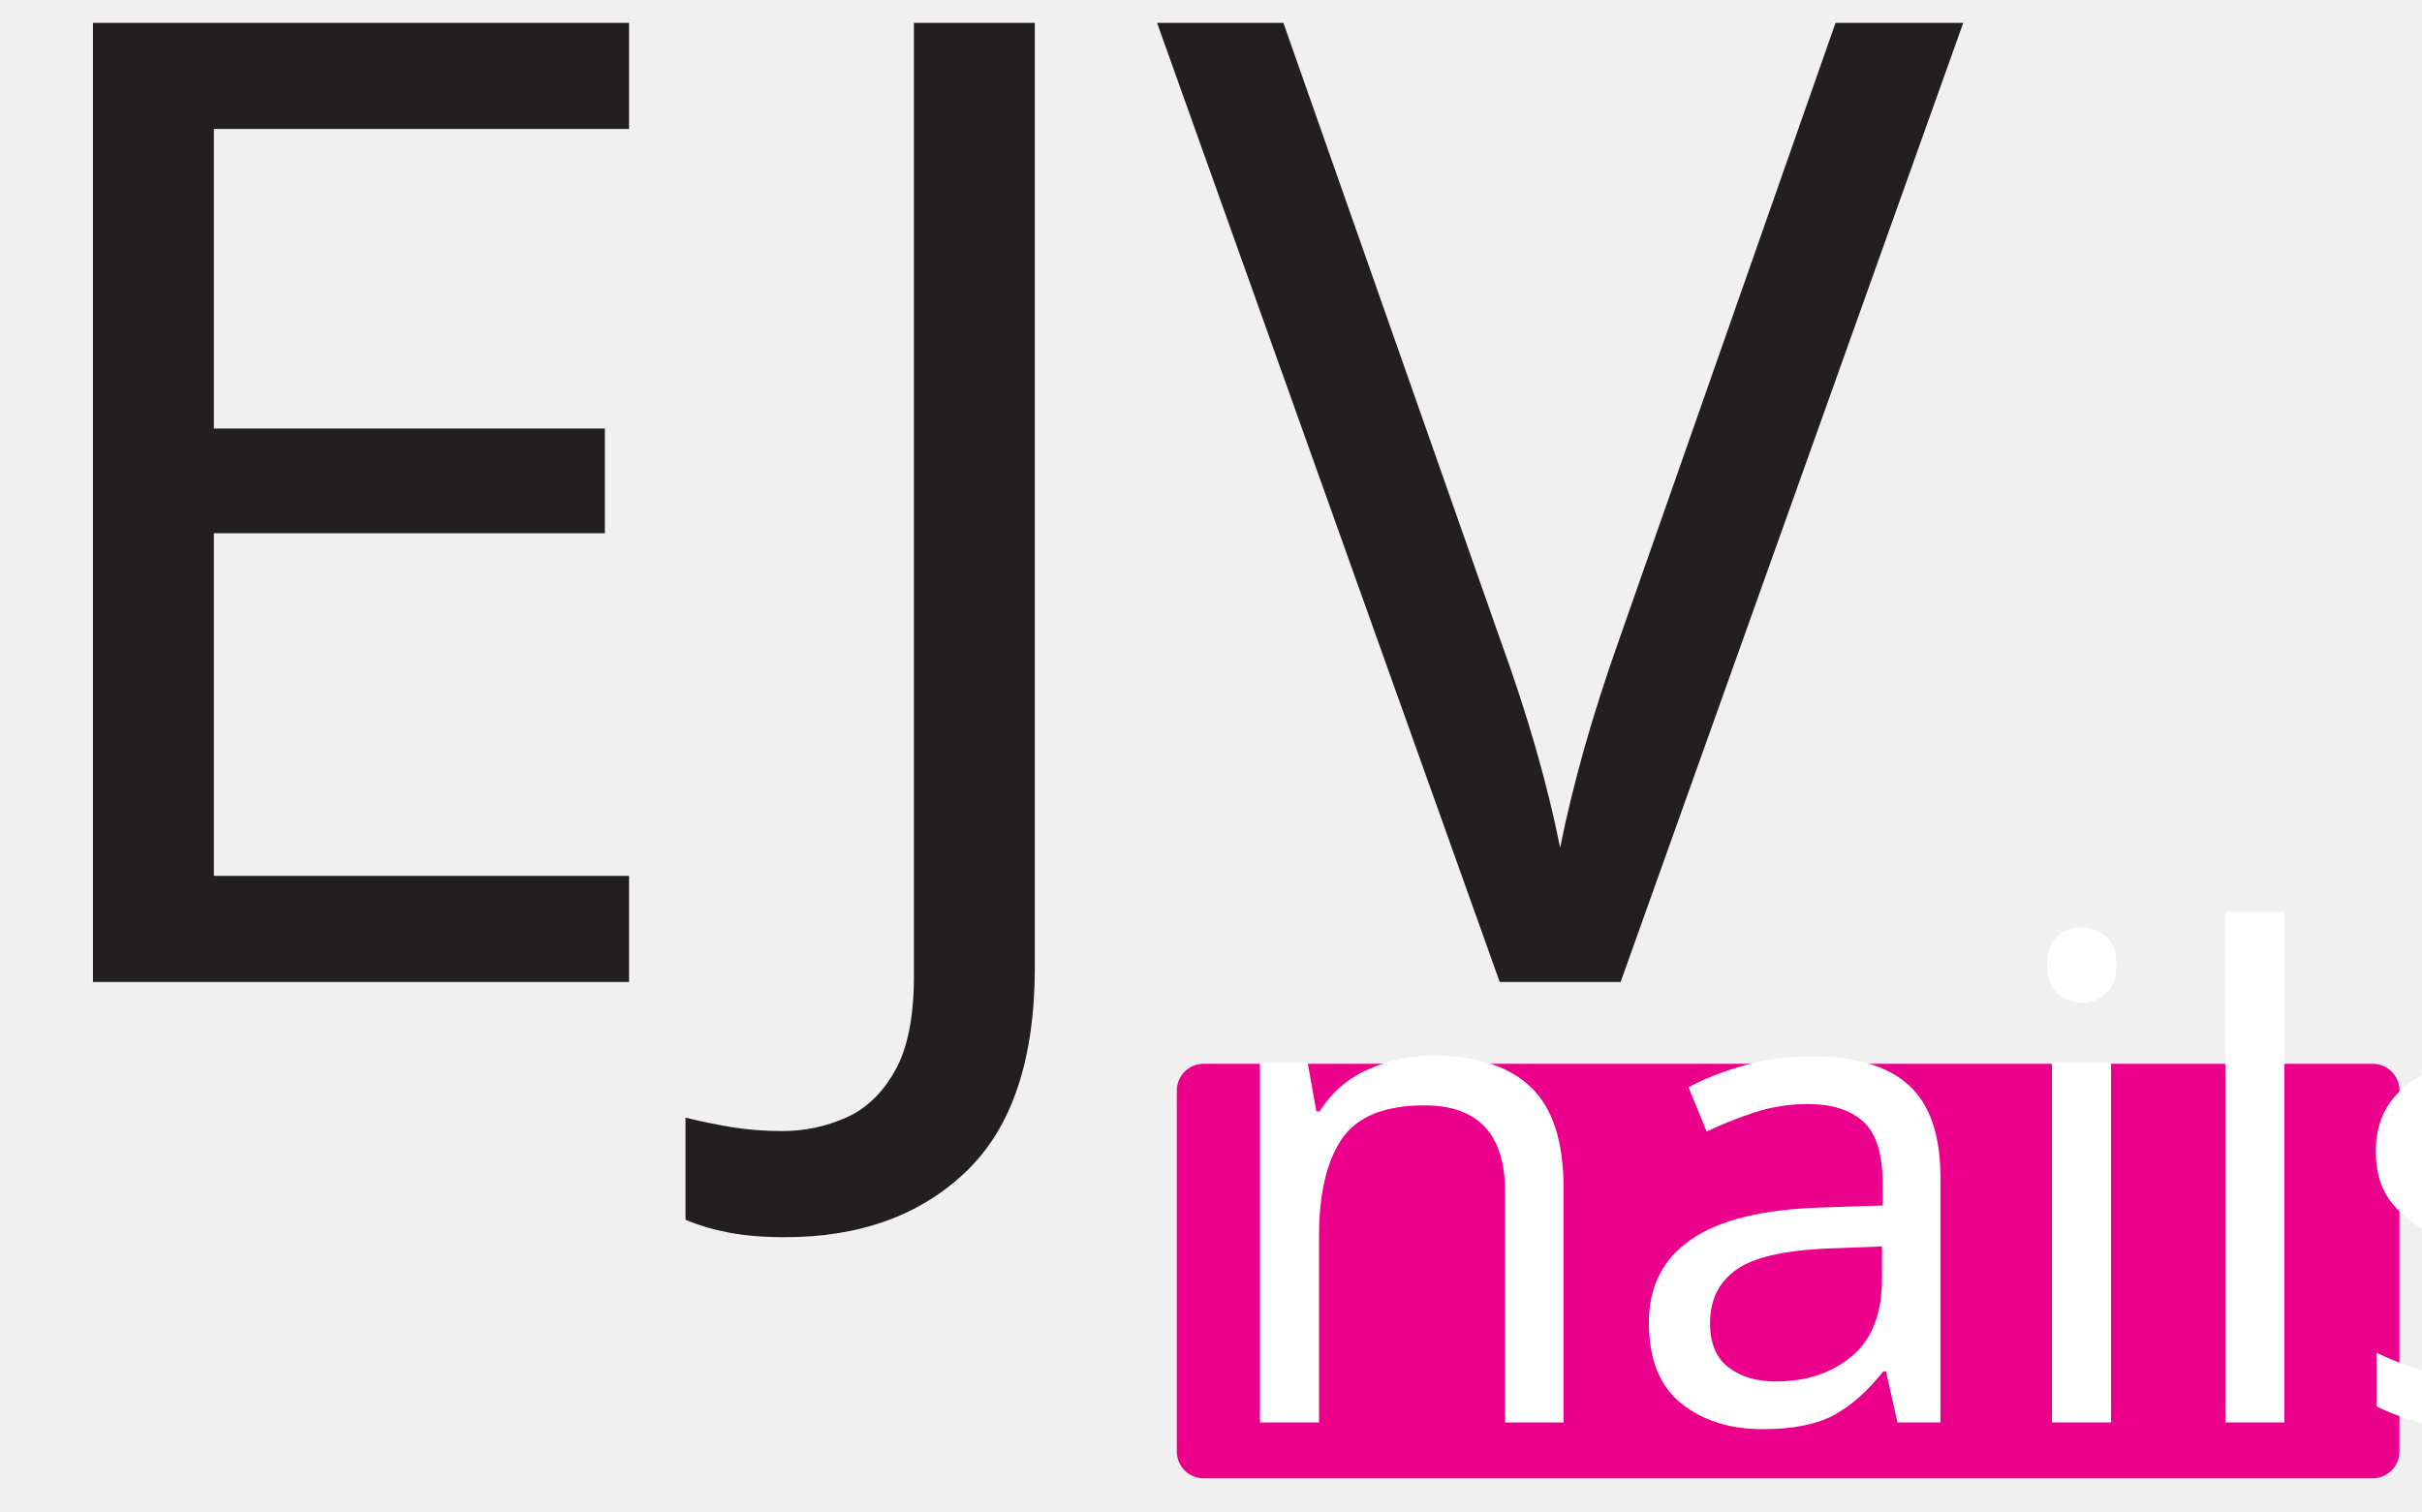
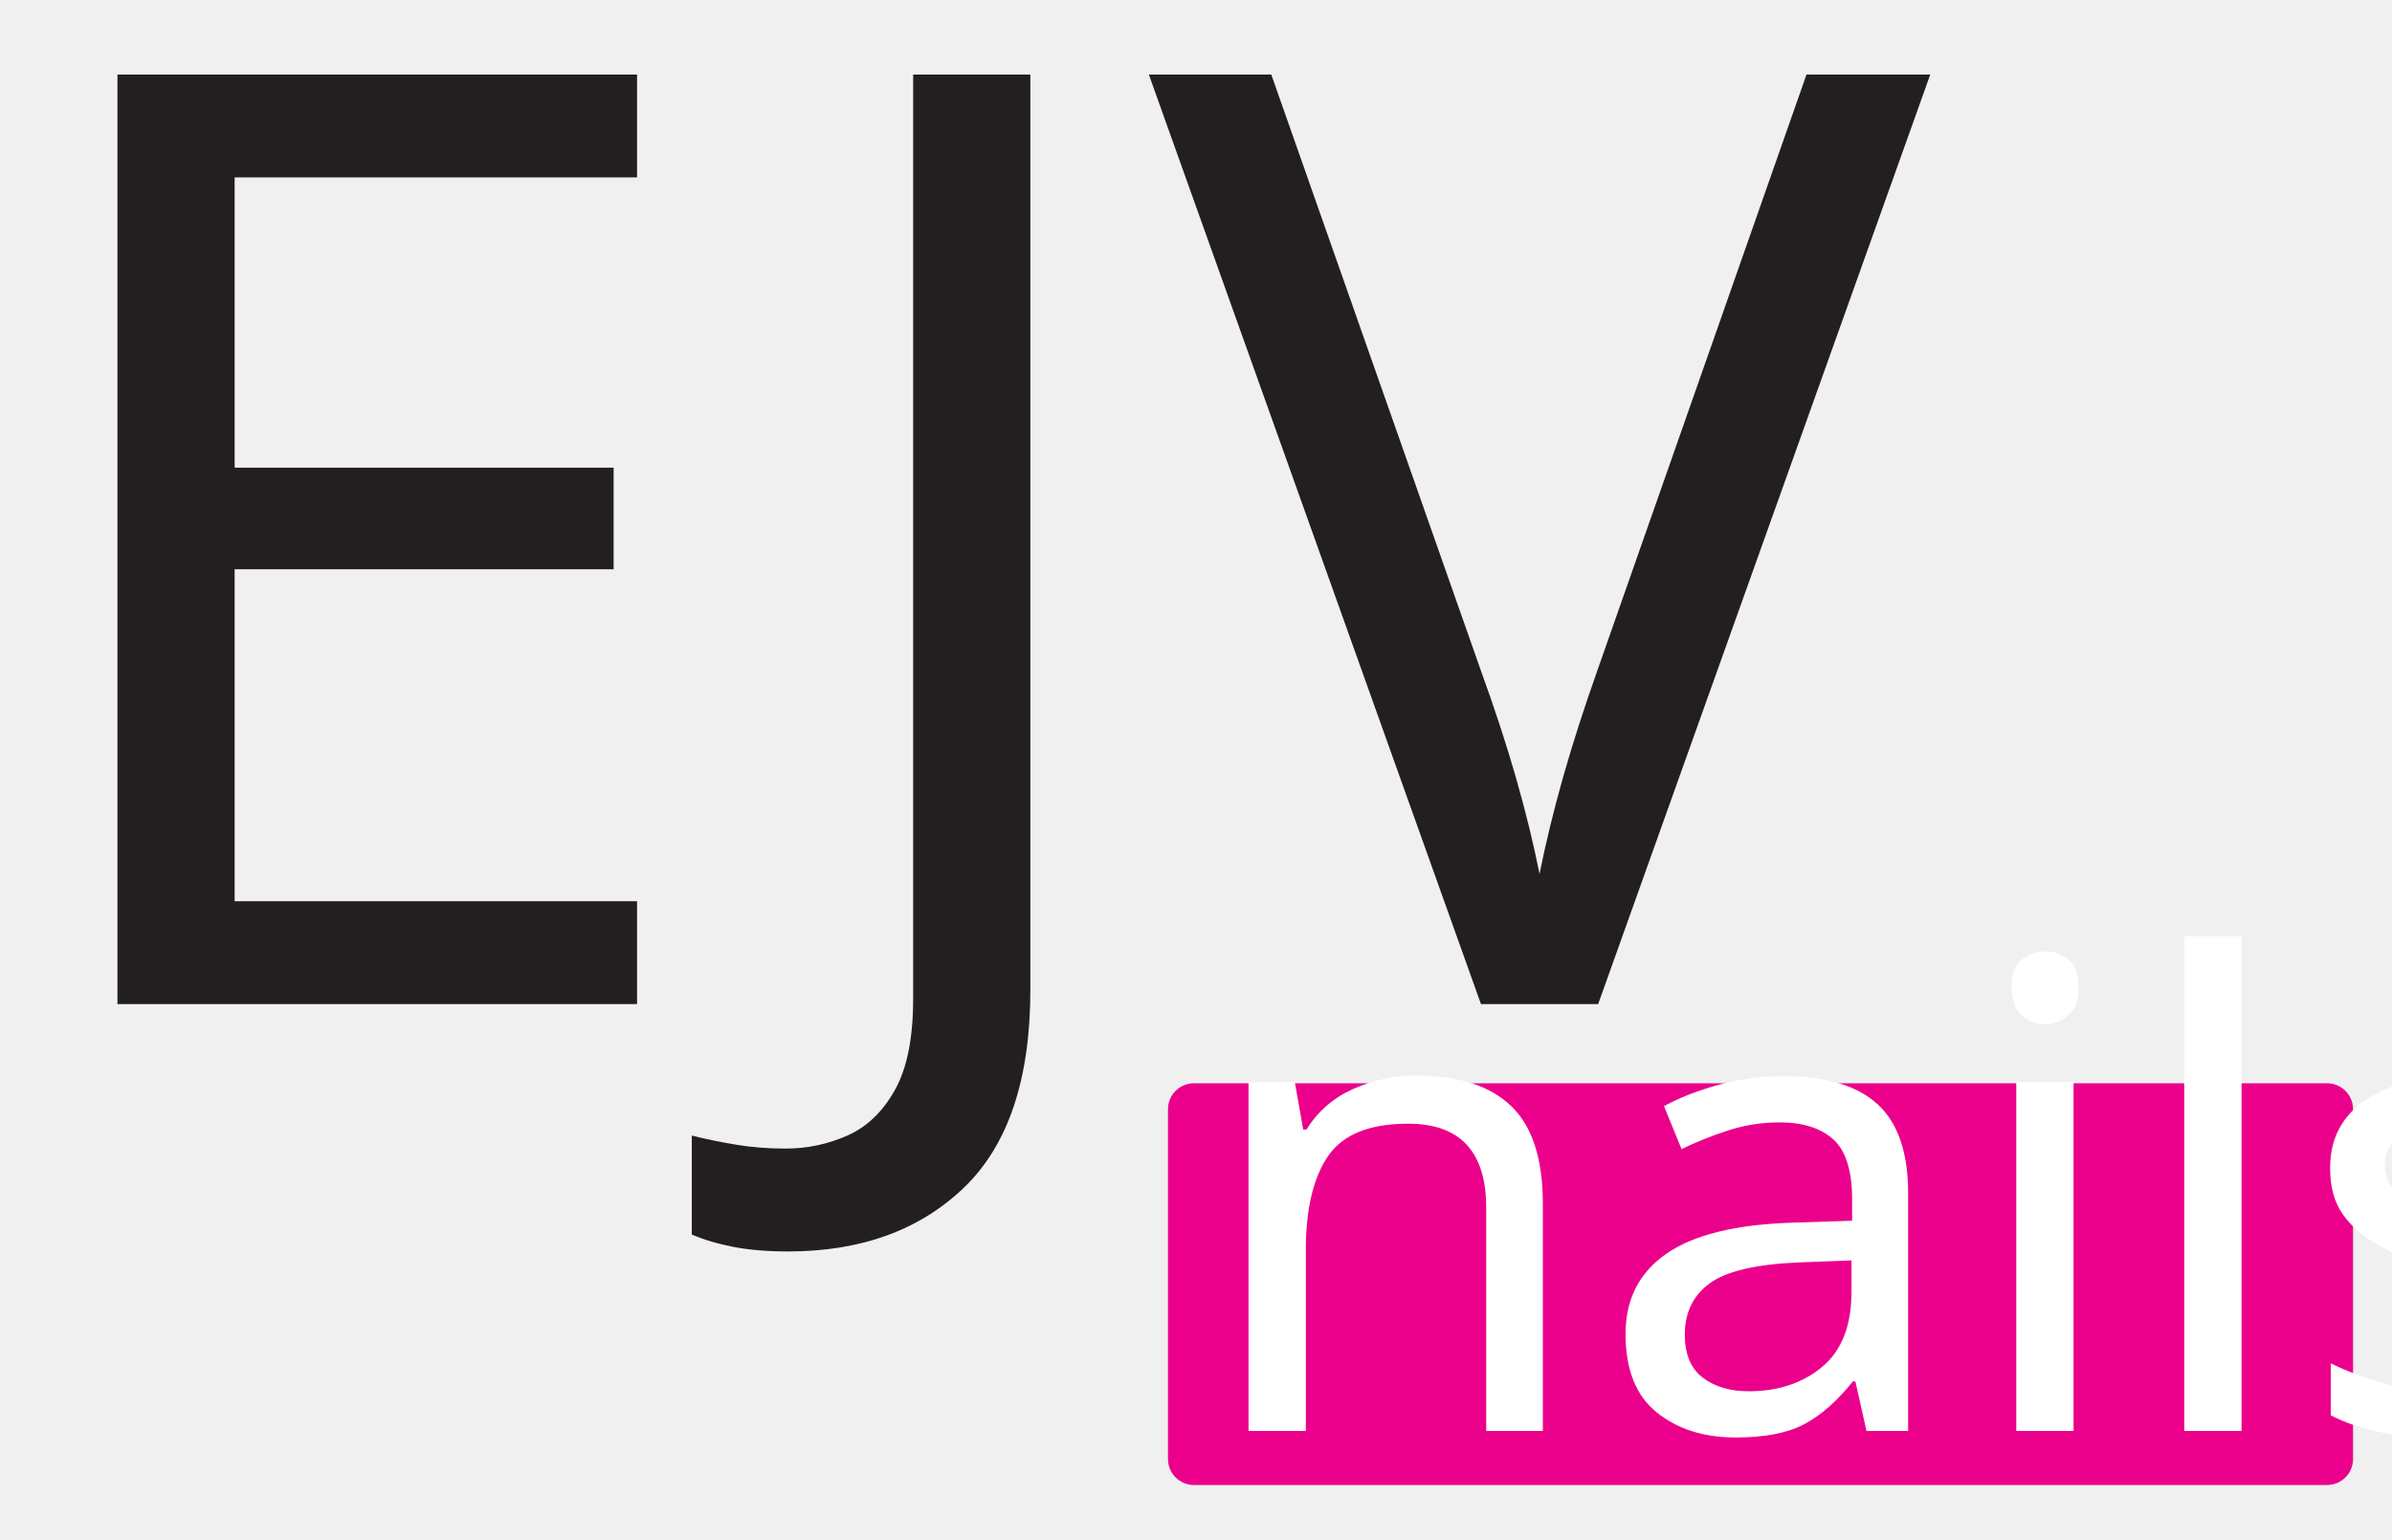
- <svg xmlns="http://www.w3.org/2000/svg" version="1.1" id="Layer_1" x="0px" y="0px" viewBox="0 0 687 428.7" style="enable-background:new 0 0 687 428.7;" xml:space="preserve">
+ <svg xmlns="http://www.w3.org/2000/svg" version="1.1" id="Layer_1" x="0px" y="0px" viewBox="0 0 700 450.7" style="enable-background:new 0 0 700 450.7;" xml:space="preserve">
  <style type="text/css">
	.st0{fill:#EB008B;}
	.st1{fill:#231F20;}
	.st2{font-family:'GrandHotel-Regular';}
	.st3{font-size:381.11px;}
	.st4{fill:#FFFFFF;}
	.st5{font-family:'PatrickHandSC-Regular';}
	.st6{font-size:190.555px;}
</style>
-   <path class="st0" d="M673,419.4H341.4c-4.2,0-7.6-3.4-7.6-7.6V309.4c0-4.2,3.4-7.6,7.6-7.6H673c4.2,0,7.6,3.4,7.6,7.6v102.4  C680.6,416,677.2,419.4,673,419.4z" />
-   <text transform="matrix(1 0 0 1 -10.6002 278.5926)" class="st1 st2 st3">EJV</text>
-   <text transform="matrix(1 0 0 1 341.1747 403.5526)" class="st4 st5 st6">nails</text>
+   <path class="st0" d="M681,434.7H349.4c-4.2,0-7.6-3.4-7.6-7.6V324.7c0-4.2,3.4-7.6,7.6-7.6H681c4.2,0,7.6,3.4,7.6,7.6v102.4  C688.6,431.3,685.2,434.7,681,434.7z" />
+   <text transform="matrix(1 0 0 1 -2.6002 293.9259)" class="st1 st2 st3">EJV</text>
+   <text transform="matrix(1 0 0 1 349.1747 418.8859)" class="st4 st5 st6">nails</text>
</svg>
